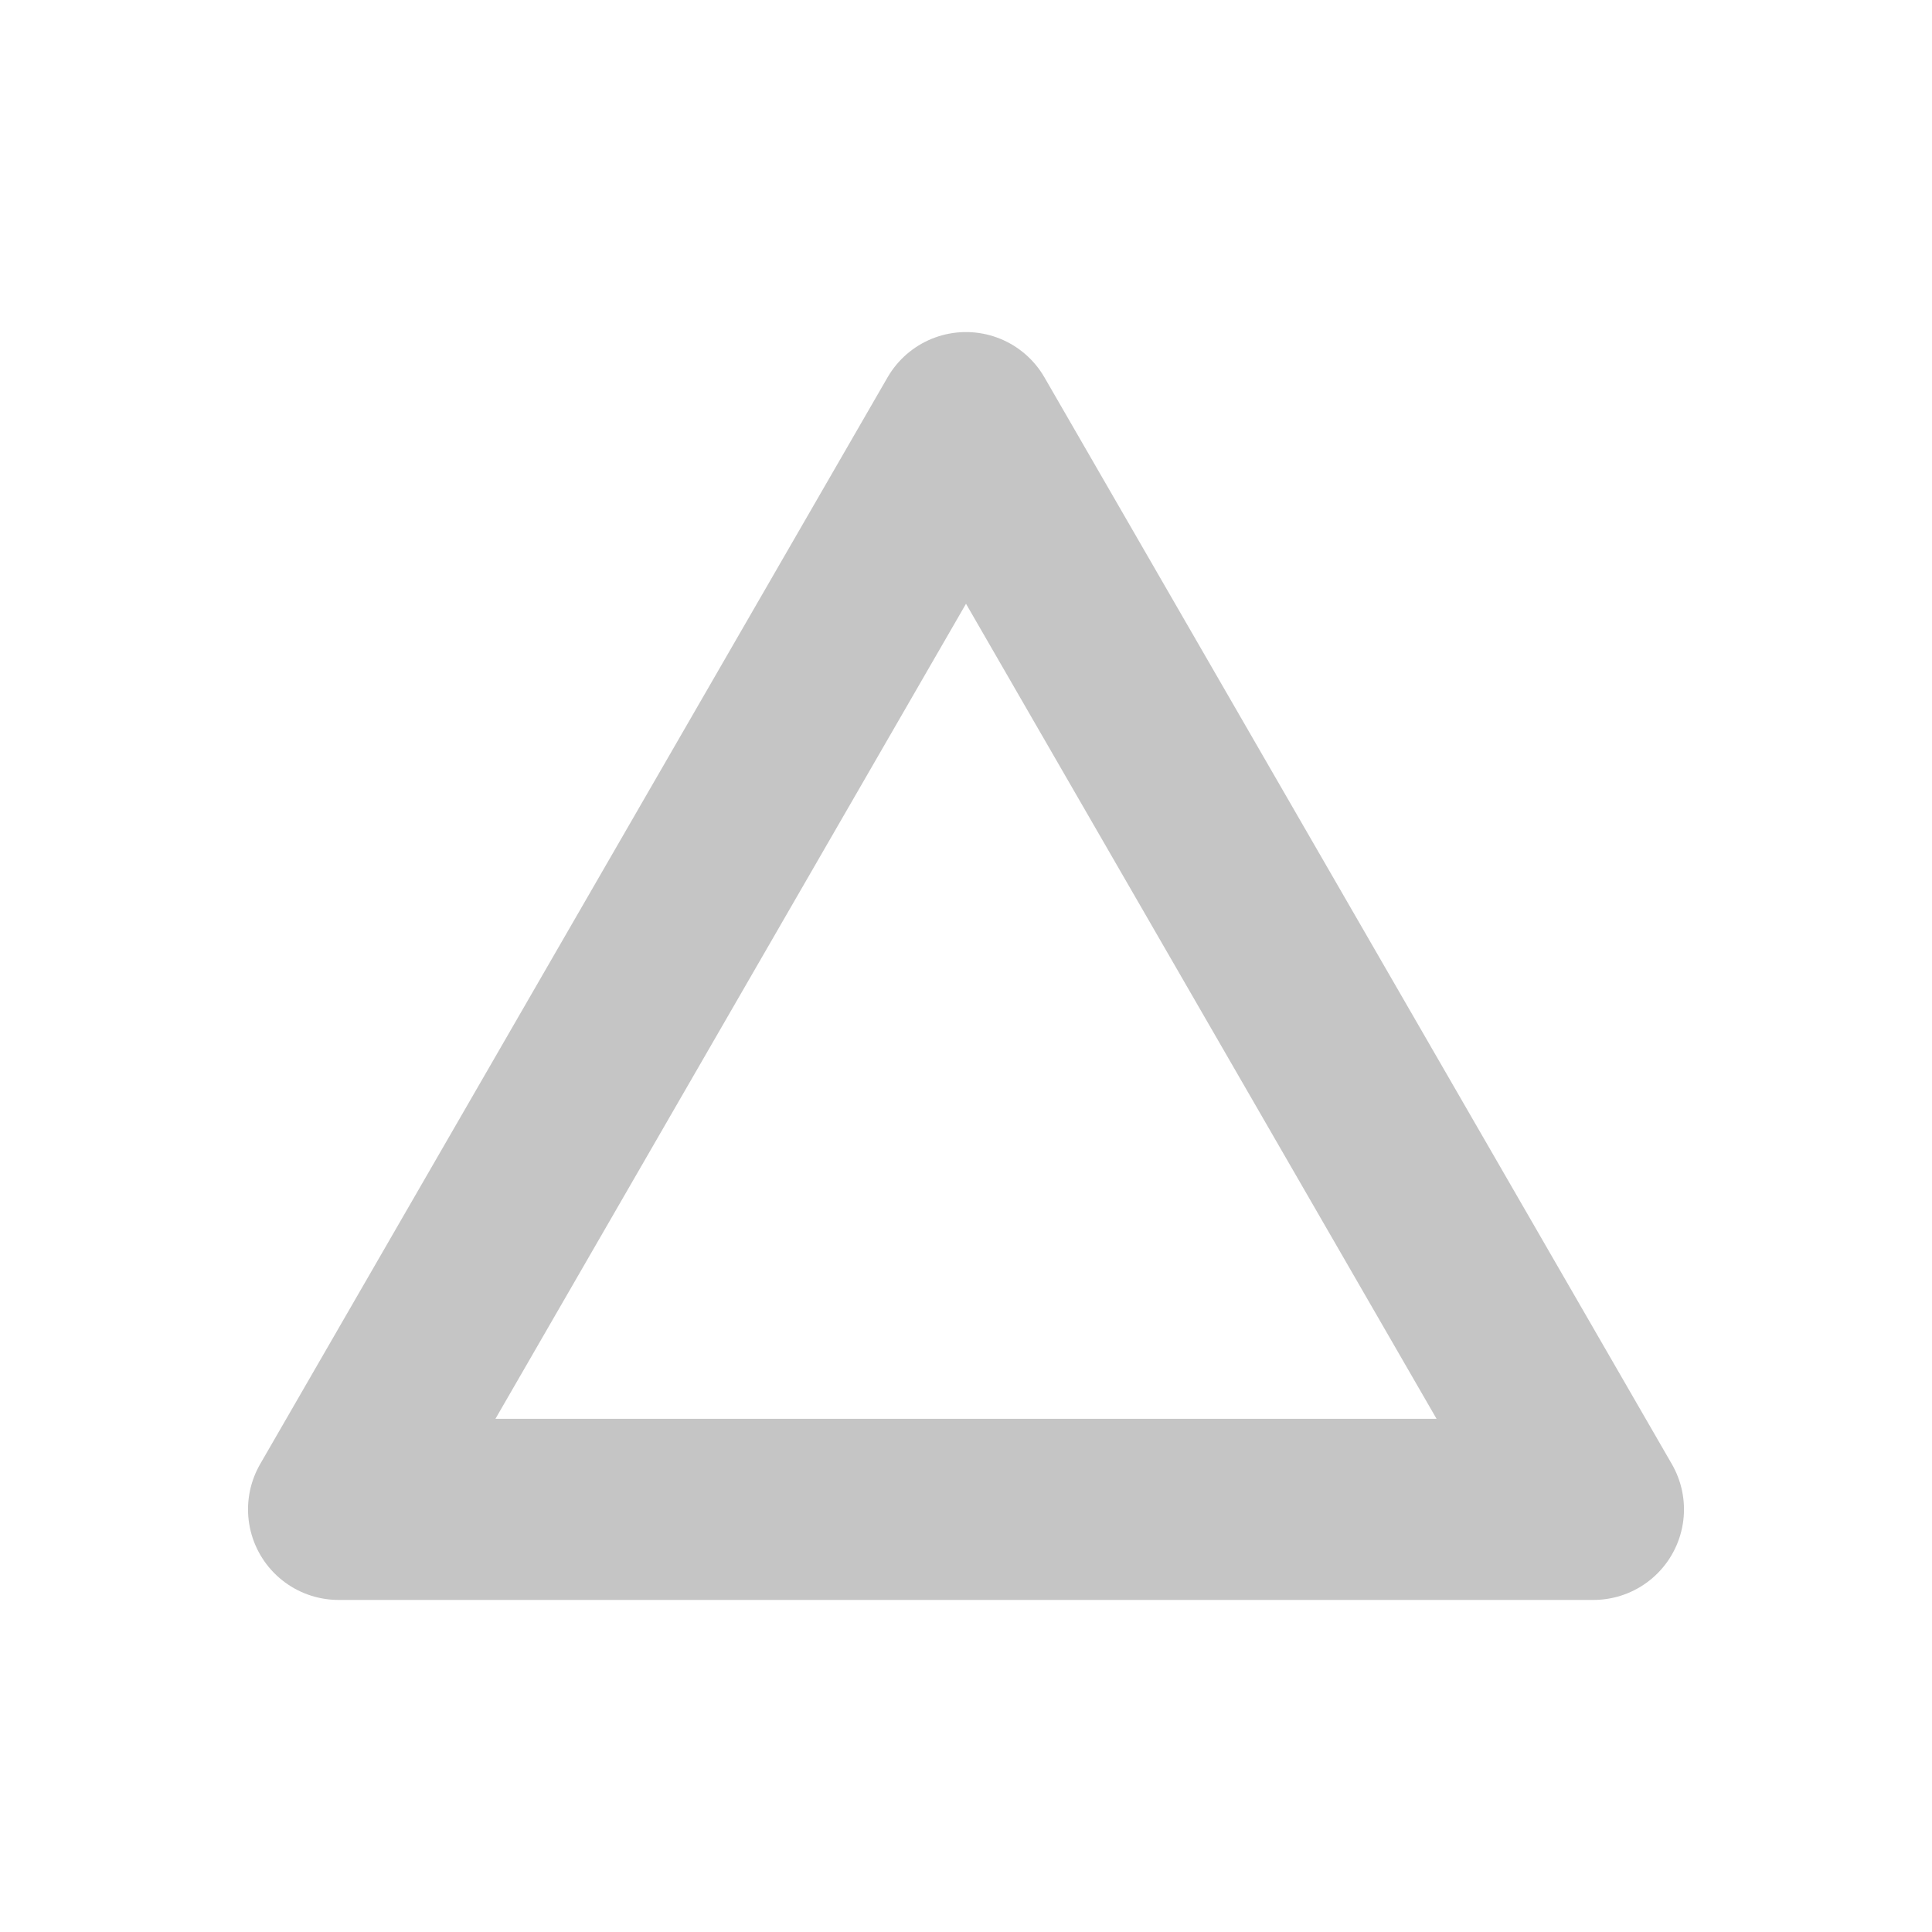
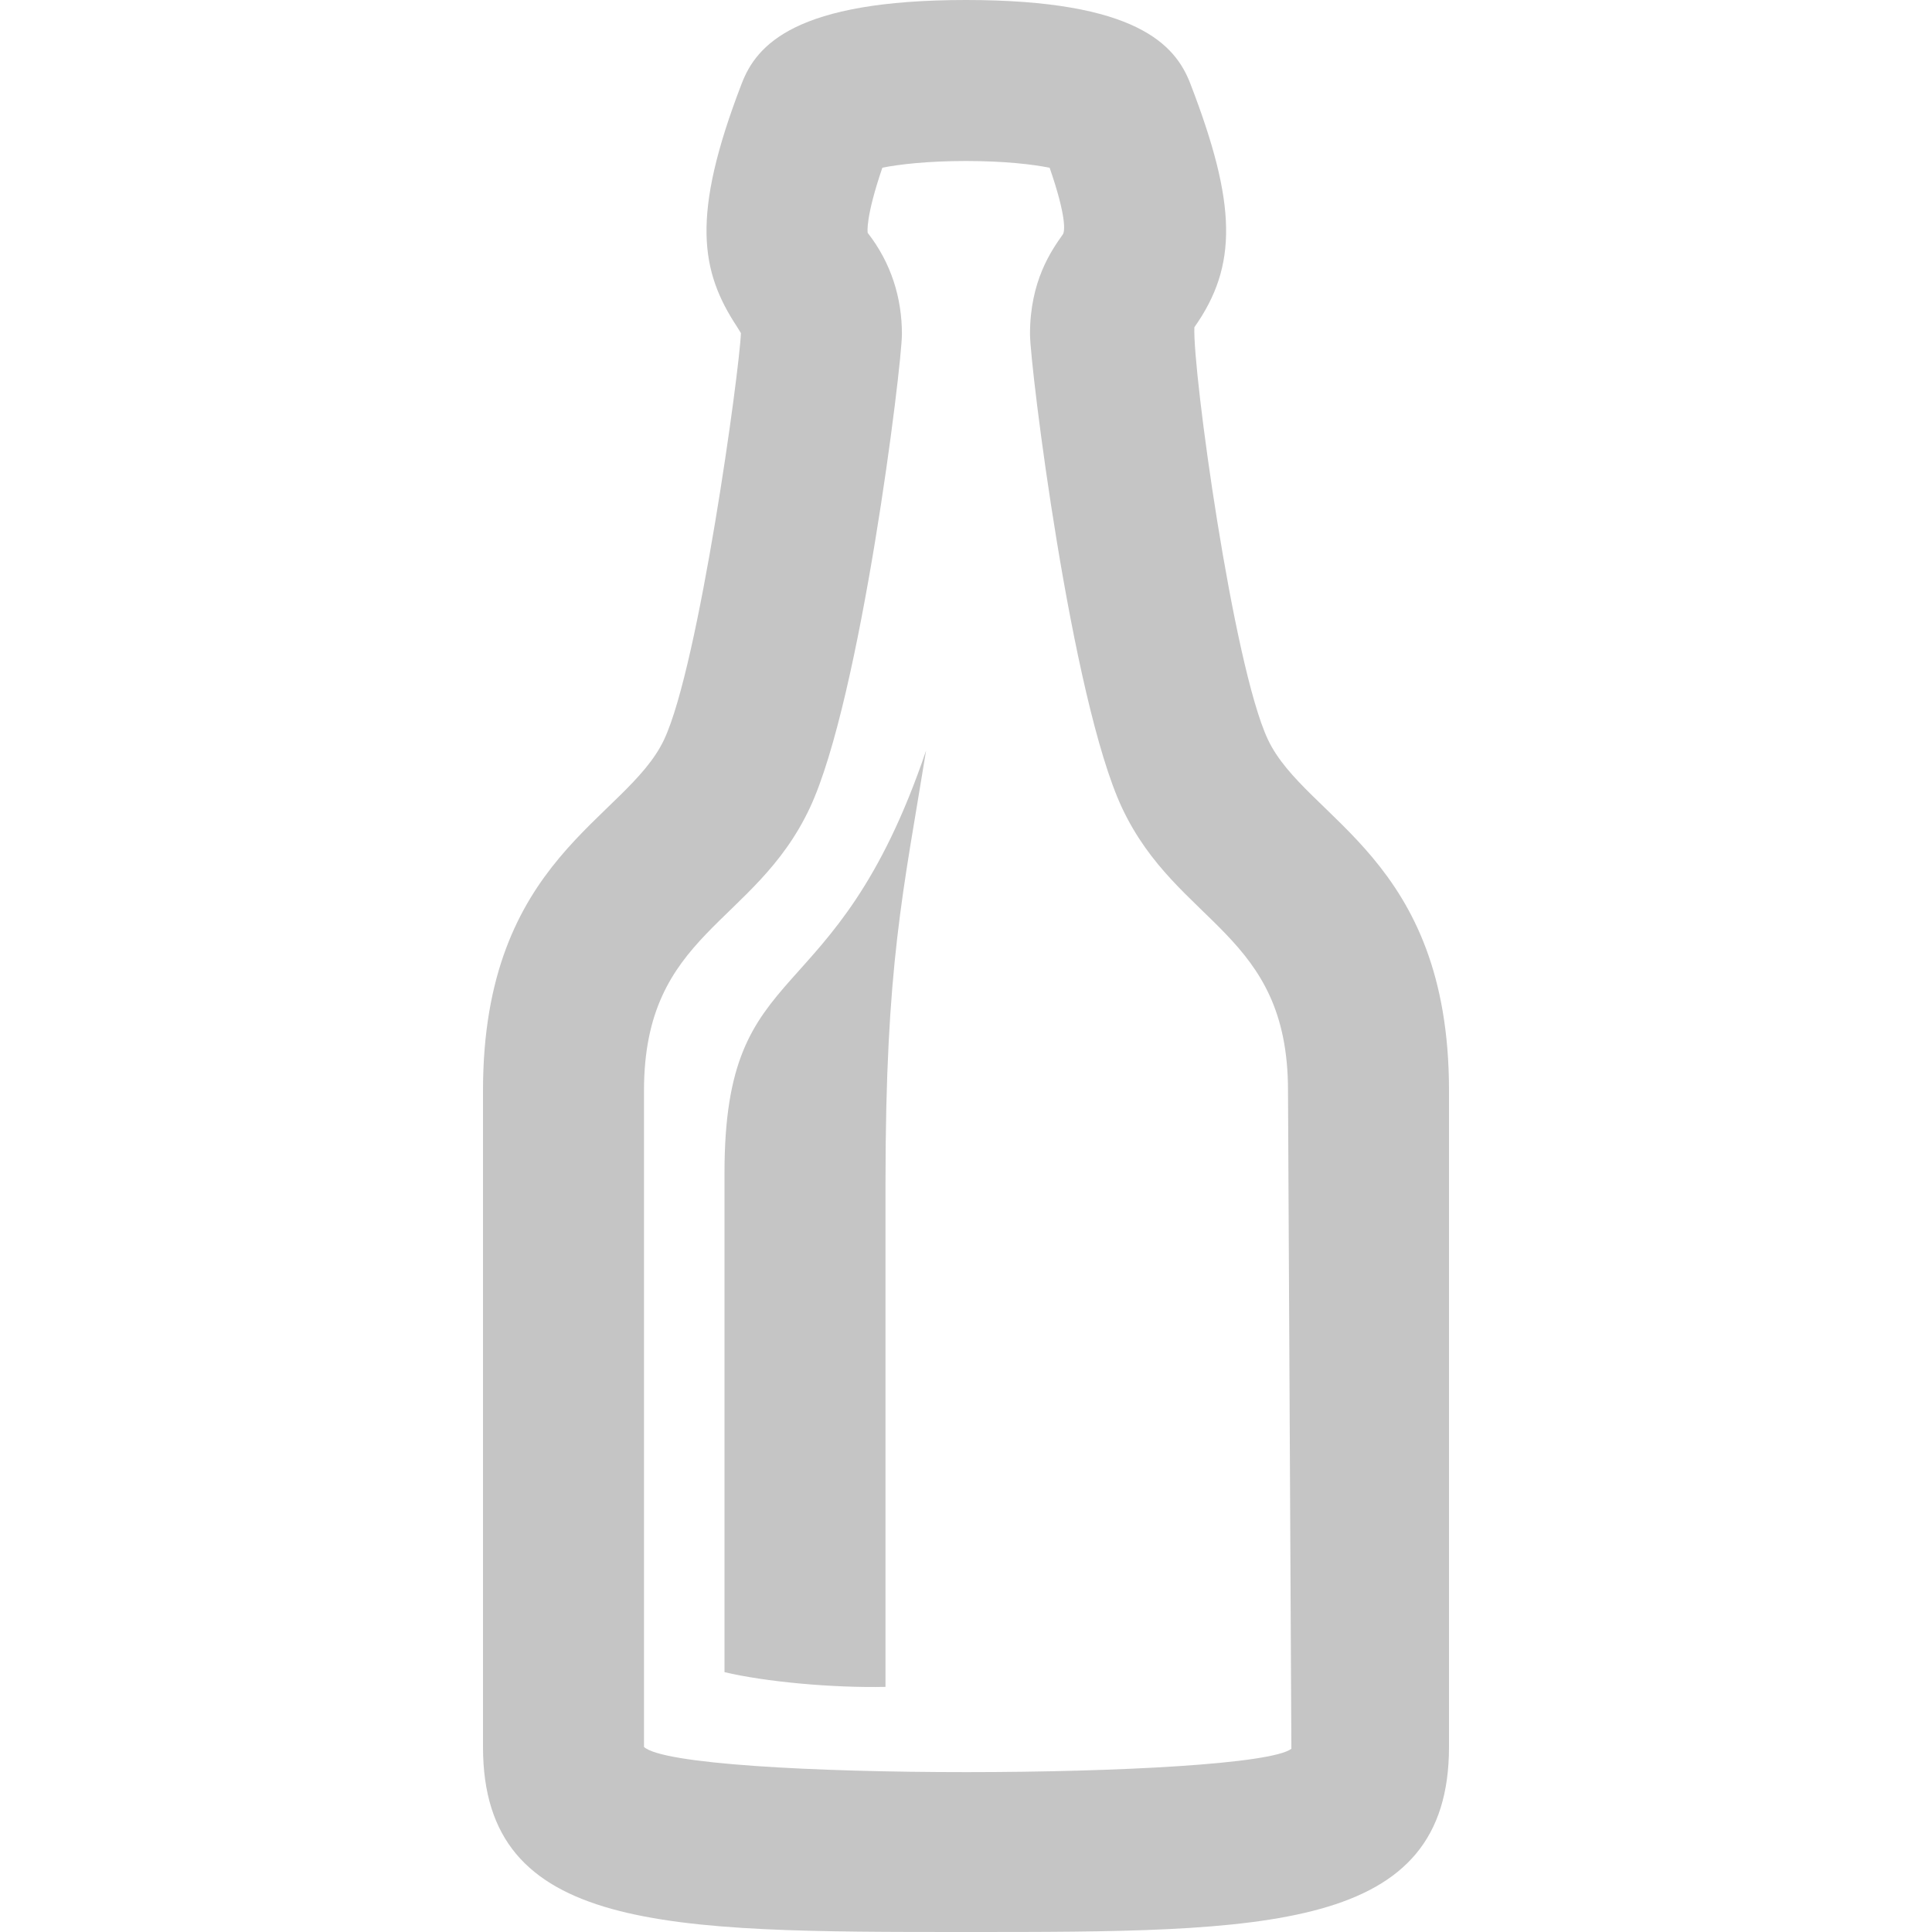
- <svg xmlns="http://www.w3.org/2000/svg" width="32" height="32" viewBox="0 0 32 32" fill="none">
-   <path d="M16 7L26.392 25H5.608L16 7Z" stroke="#C5C5C5" stroke-width="3" stroke-linejoin="round" />
+ <svg xmlns="http://www.w3.org/2000/svg" width="24" height="24" viewBox="0 0 24 24" fill="none">
+   <path d="M11 14.699V20.955C10.333 20.969 9.5 20.891 9 20.772V14.567C9 11.807 10.367 12.679 11.504 9.324C11.221 11.077 11 11.976 11 14.699ZM12 24C8.259 24 6 24 6 21.701V13.547C6 10.65 7.78 10.187 8.25 9.187C8.684 8.263 9.187 4.602 9.204 4.138L9.156 4.06C8.704 3.373 8.578 2.688 9.213 1.04C9.397 0.557 9.882 0 12 0C14.118 0 14.603 0.557 14.788 1.042C15.364 2.537 15.377 3.3 14.837 4.065C14.813 4.6 15.316 8.261 15.75 9.186C16.221 10.186 18 10.65 18 13.546V21.7C18 24 15.741 24 12 24ZM10.961 2.083C10.75 2.702 10.777 2.884 10.779 2.893C11.071 3.267 11.204 3.702 11.204 4.15C11.204 4.537 10.694 8.684 10.06 10.036C9.372 11.502 8 11.577 8 13.547V21.701C8.458 22.127 15.544 22.102 16.042 21.724L16 13.547C16 11.579 14.628 11.501 13.939 10.037C13.305 8.684 12.795 4.538 12.795 4.151C12.795 3.49 13.06 3.114 13.202 2.913C13.23 2.877 13.248 2.688 13.039 2.084C12.832 2.042 12.479 2 12 2C11.521 2 11.169 2.042 10.961 2.083Z" fill="#C5C5C5" />
</svg>
